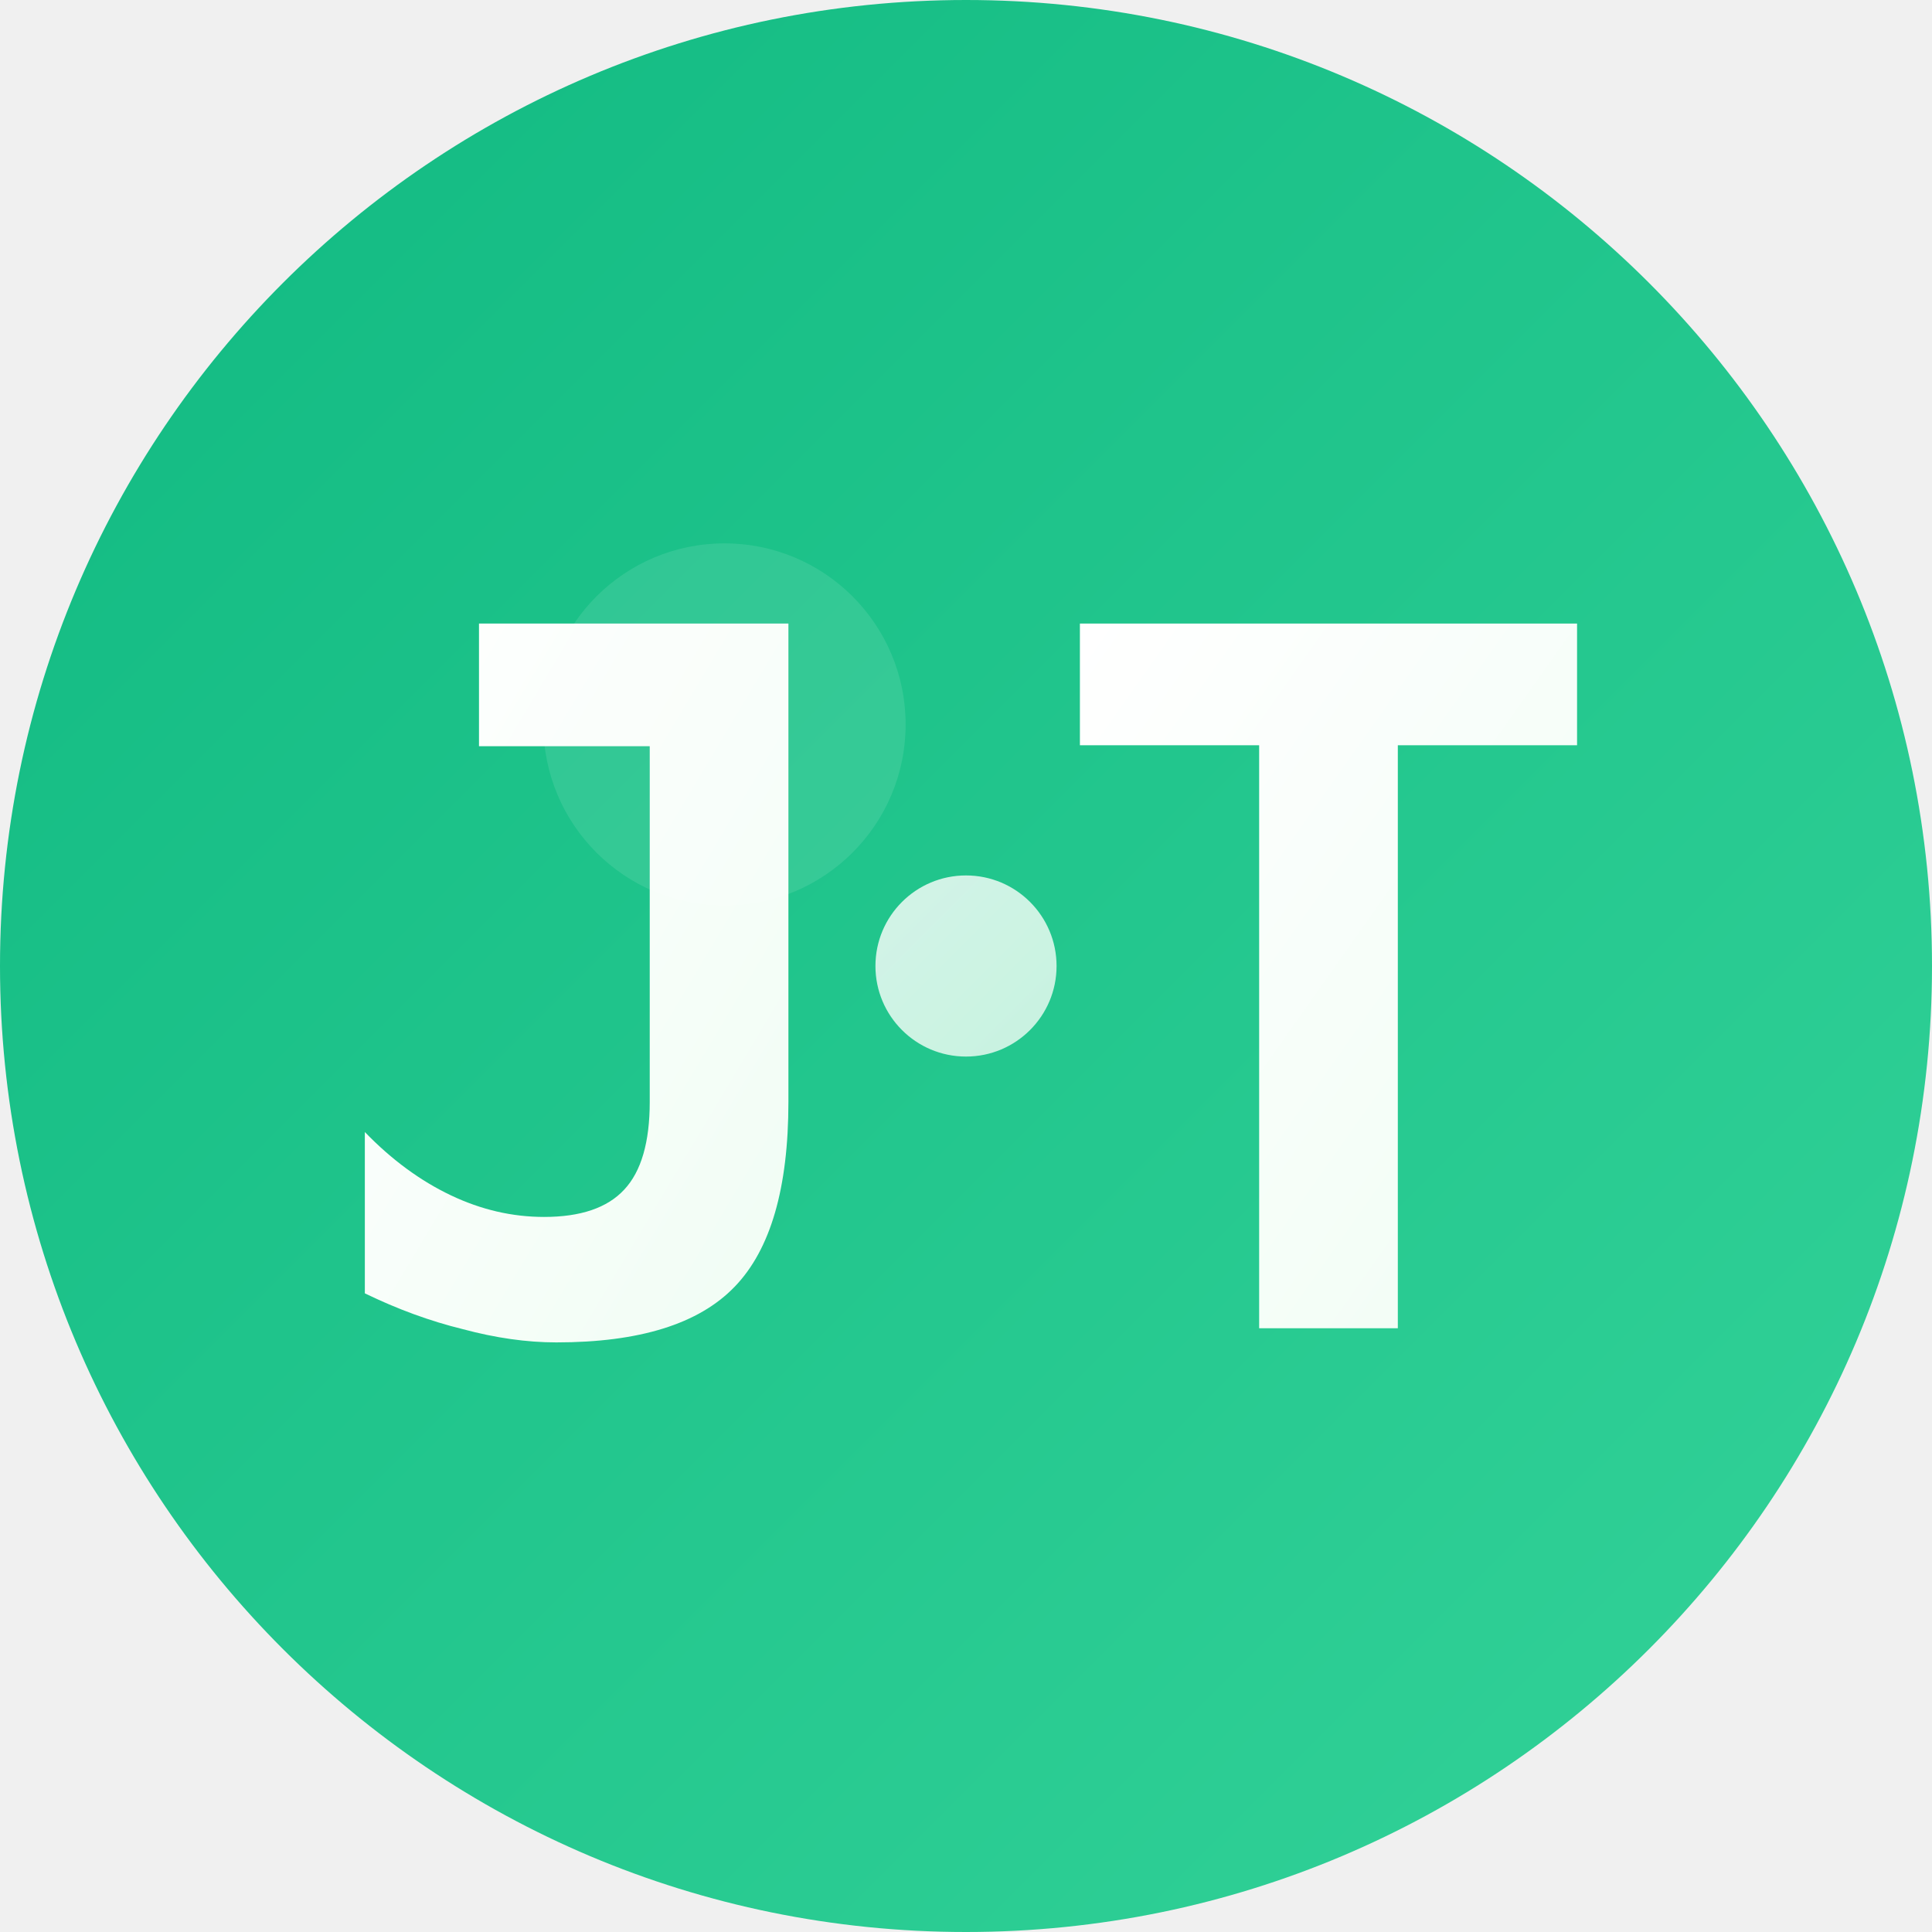
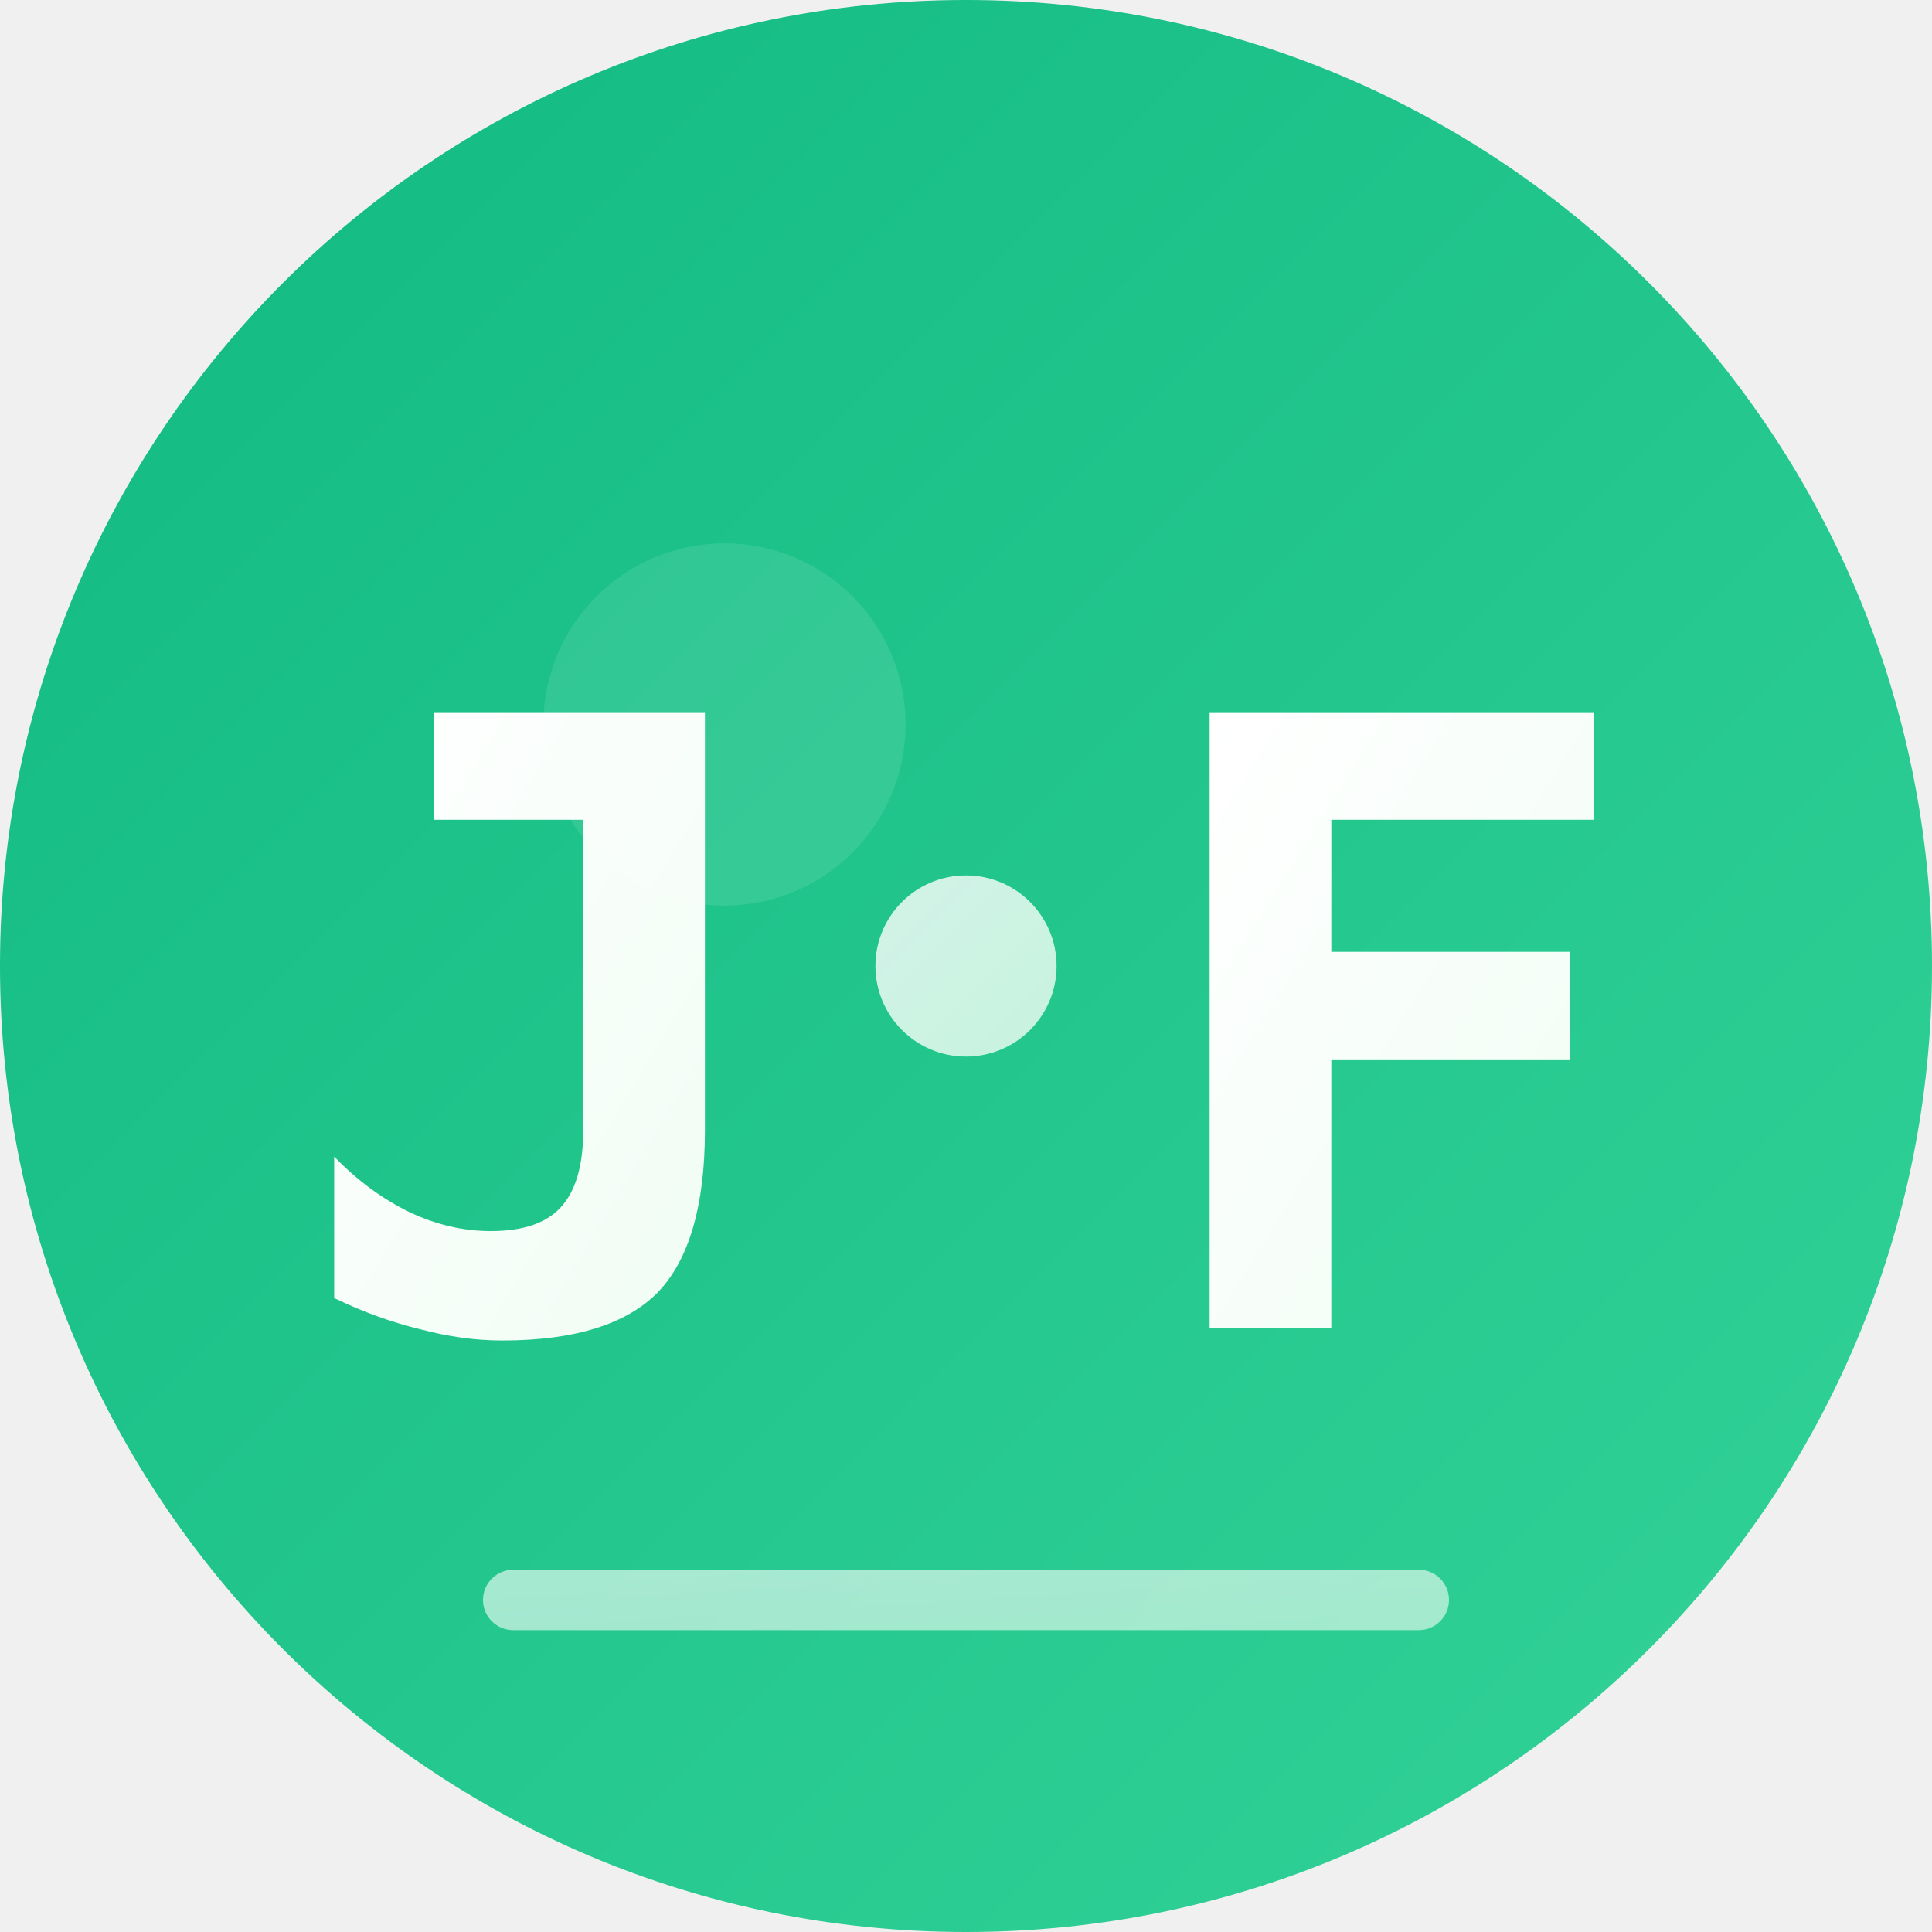
<svg xmlns="http://www.w3.org/2000/svg" width="32" height="32" viewBox="0 0 32 32" fill="none">
  <defs>
    <linearGradient id="bgGradient" x1="0%" y1="0%" x2="100%" y2="100%">
      <stop offset="0%" style="stop-color:#10b981;stop-opacity:1" />
      <stop offset="100%" style="stop-color:#34d399;stop-opacity:1" />
    </linearGradient>
    <linearGradient id="textGradient" x1="0%" y1="0%" x2="100%" y2="100%">
      <stop offset="0%" style="stop-color:#ffffff;stop-opacity:1" />
      <stop offset="100%" style="stop-color:#f0fdf4;stop-opacity:1" />
    </linearGradient>
  </defs>
  <circle cx="16" cy="16" r="16" fill="url(#bgGradient)" />
  <g fill="url(#textGradient)" font-family="monospace" font-weight="bold">
-     <text x="10" y="22" font-size="16" text-anchor="middle">J</text>
-     <text x="22" y="22" font-size="16" text-anchor="middle">T</text>
+     <text x="9" y="22" font-size="14" text-anchor="middle">J</text>
+     <text x="23" y="22" font-size="14" text-anchor="middle">F</text>
  </g>
  <circle cx="16" cy="16" r="1.5" fill="url(#textGradient)" opacity="0.8" />
  <circle cx="12" cy="12" r="3" fill="white" opacity="0.1" />
+   <rect x="8" y="26" width="16" height="1" fill="url(#textGradient)" opacity="0.6" rx="0.5" />
</svg>
